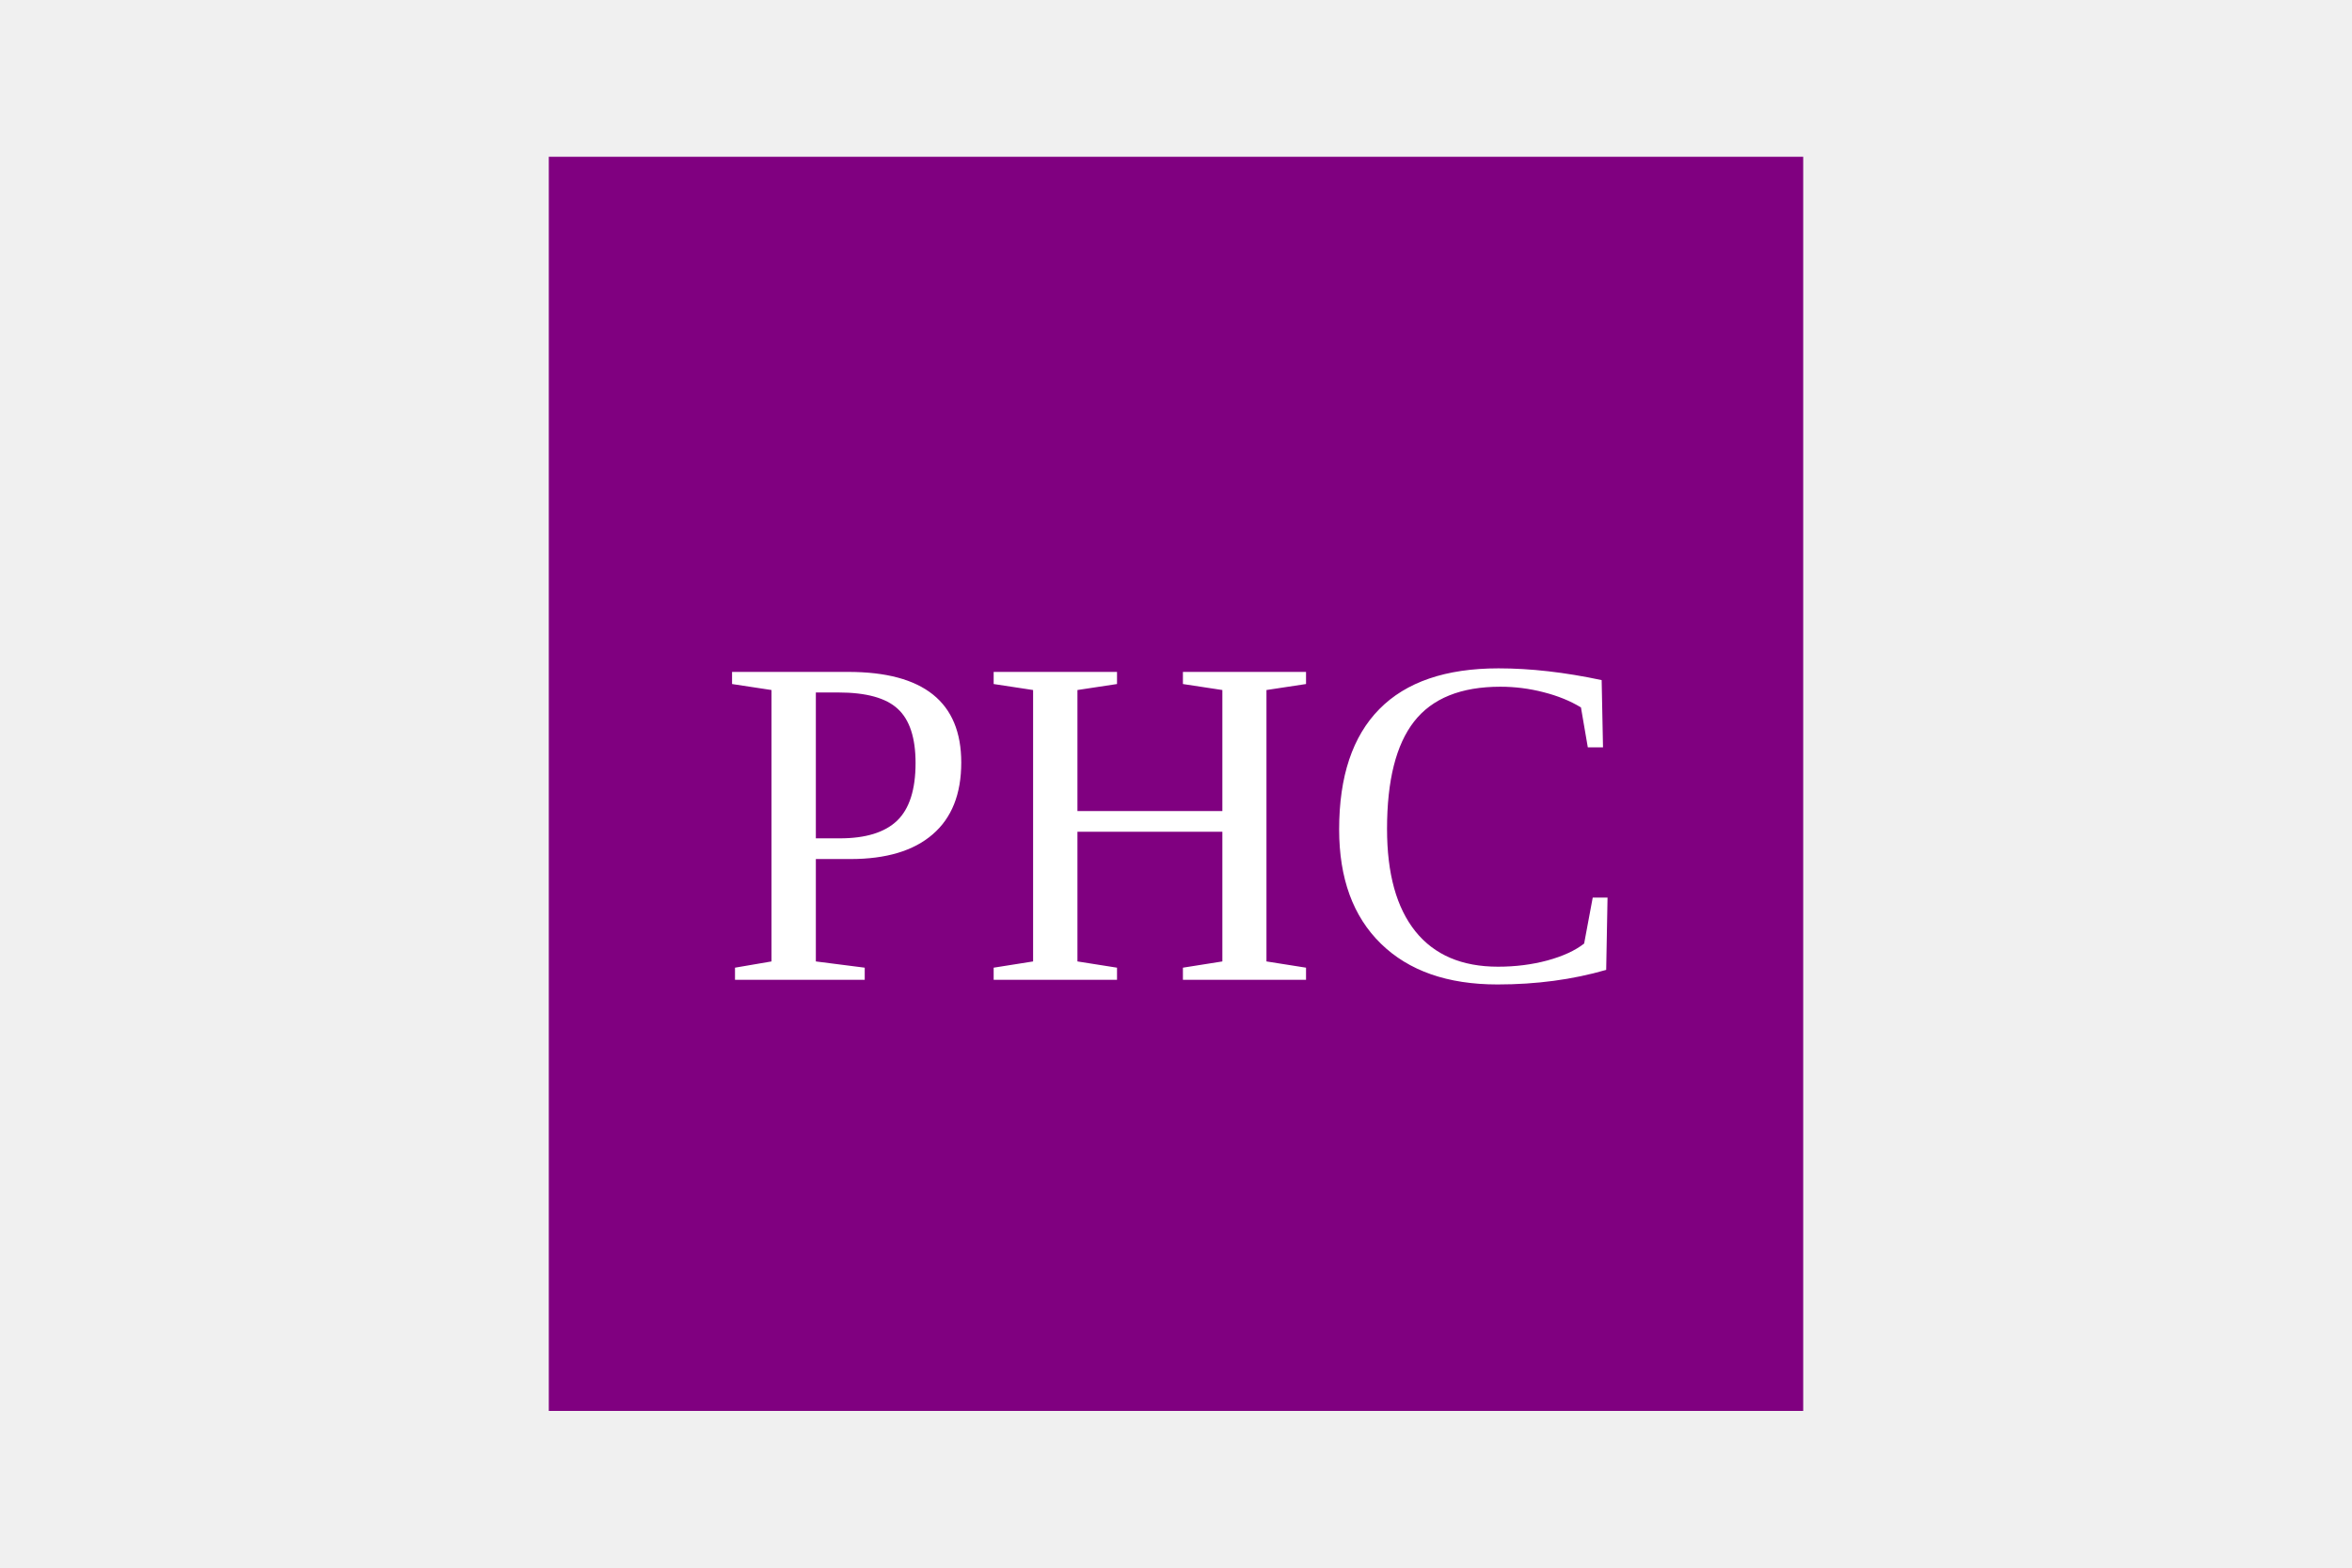
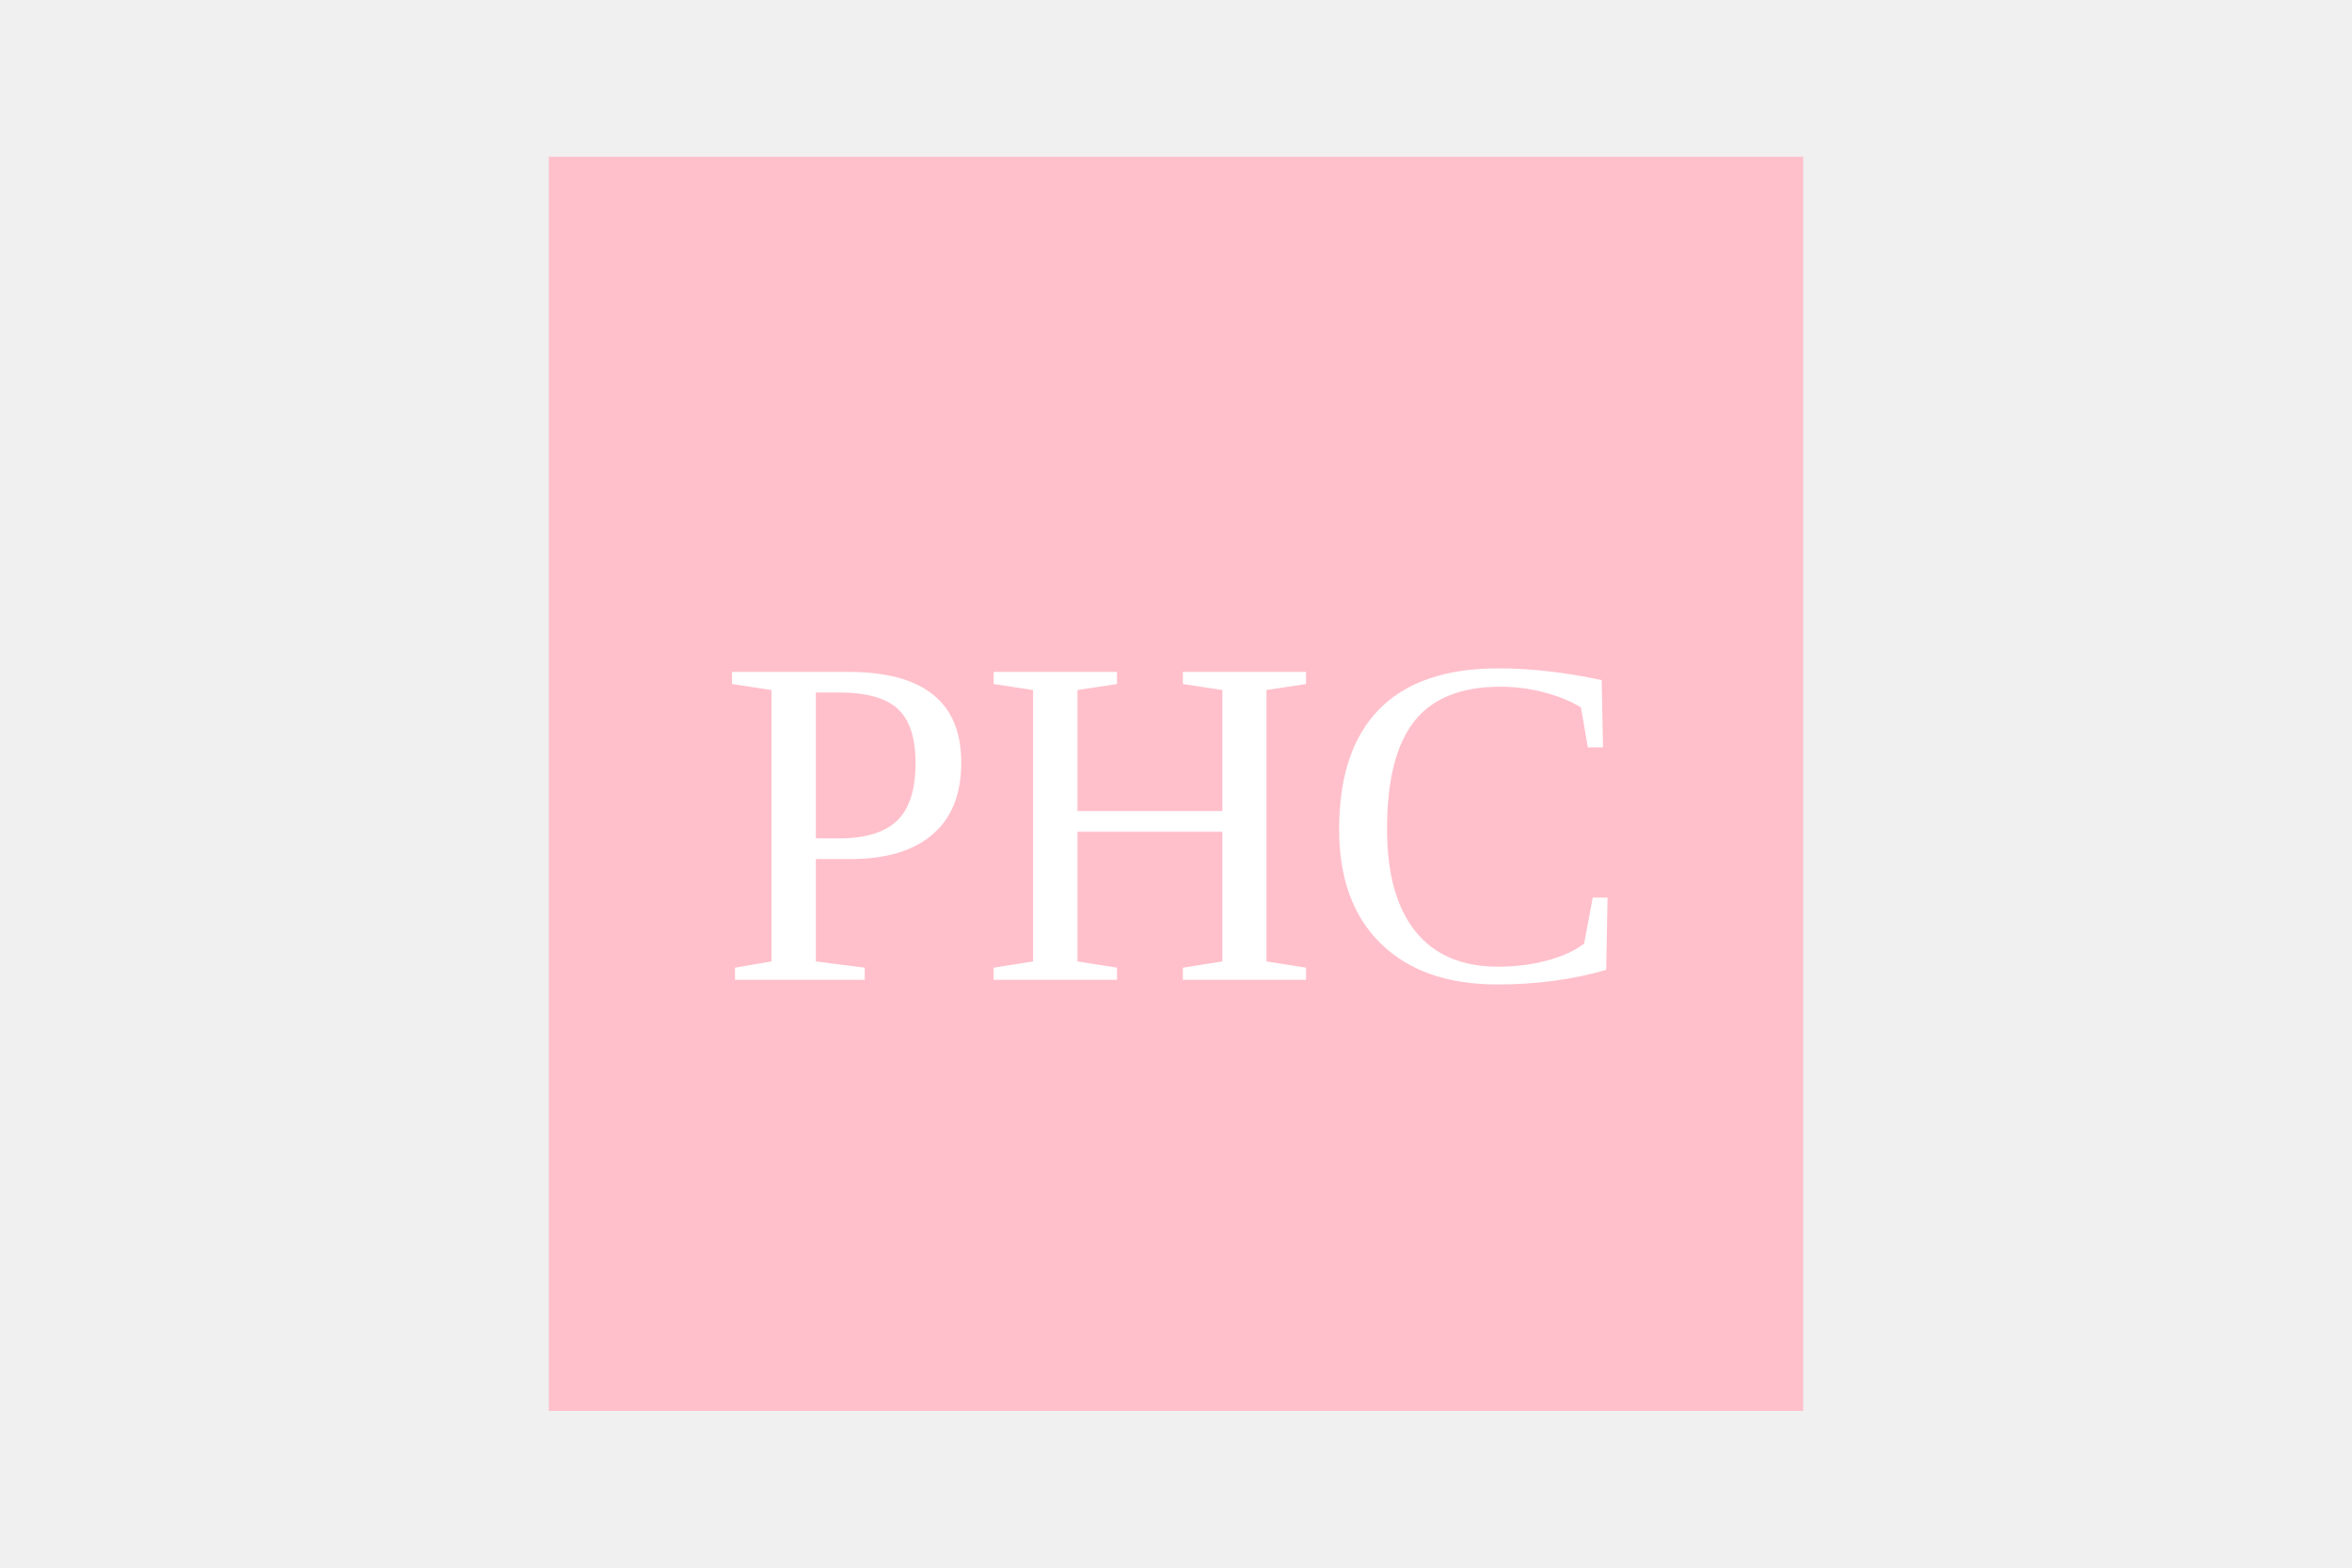
<svg xmlns="http://www.w3.org/2000/svg" version="1.1" width="300" height="200">
-   <rect width="160" height="160" x="70" y="20" fill="purple" />
+   <rect width="160" height="160" x="70" y="20" fill="pink" />
  <text x="150" y="125" font-size="60" text-anchor="middle" fill="white">PHC</text>
</svg>
